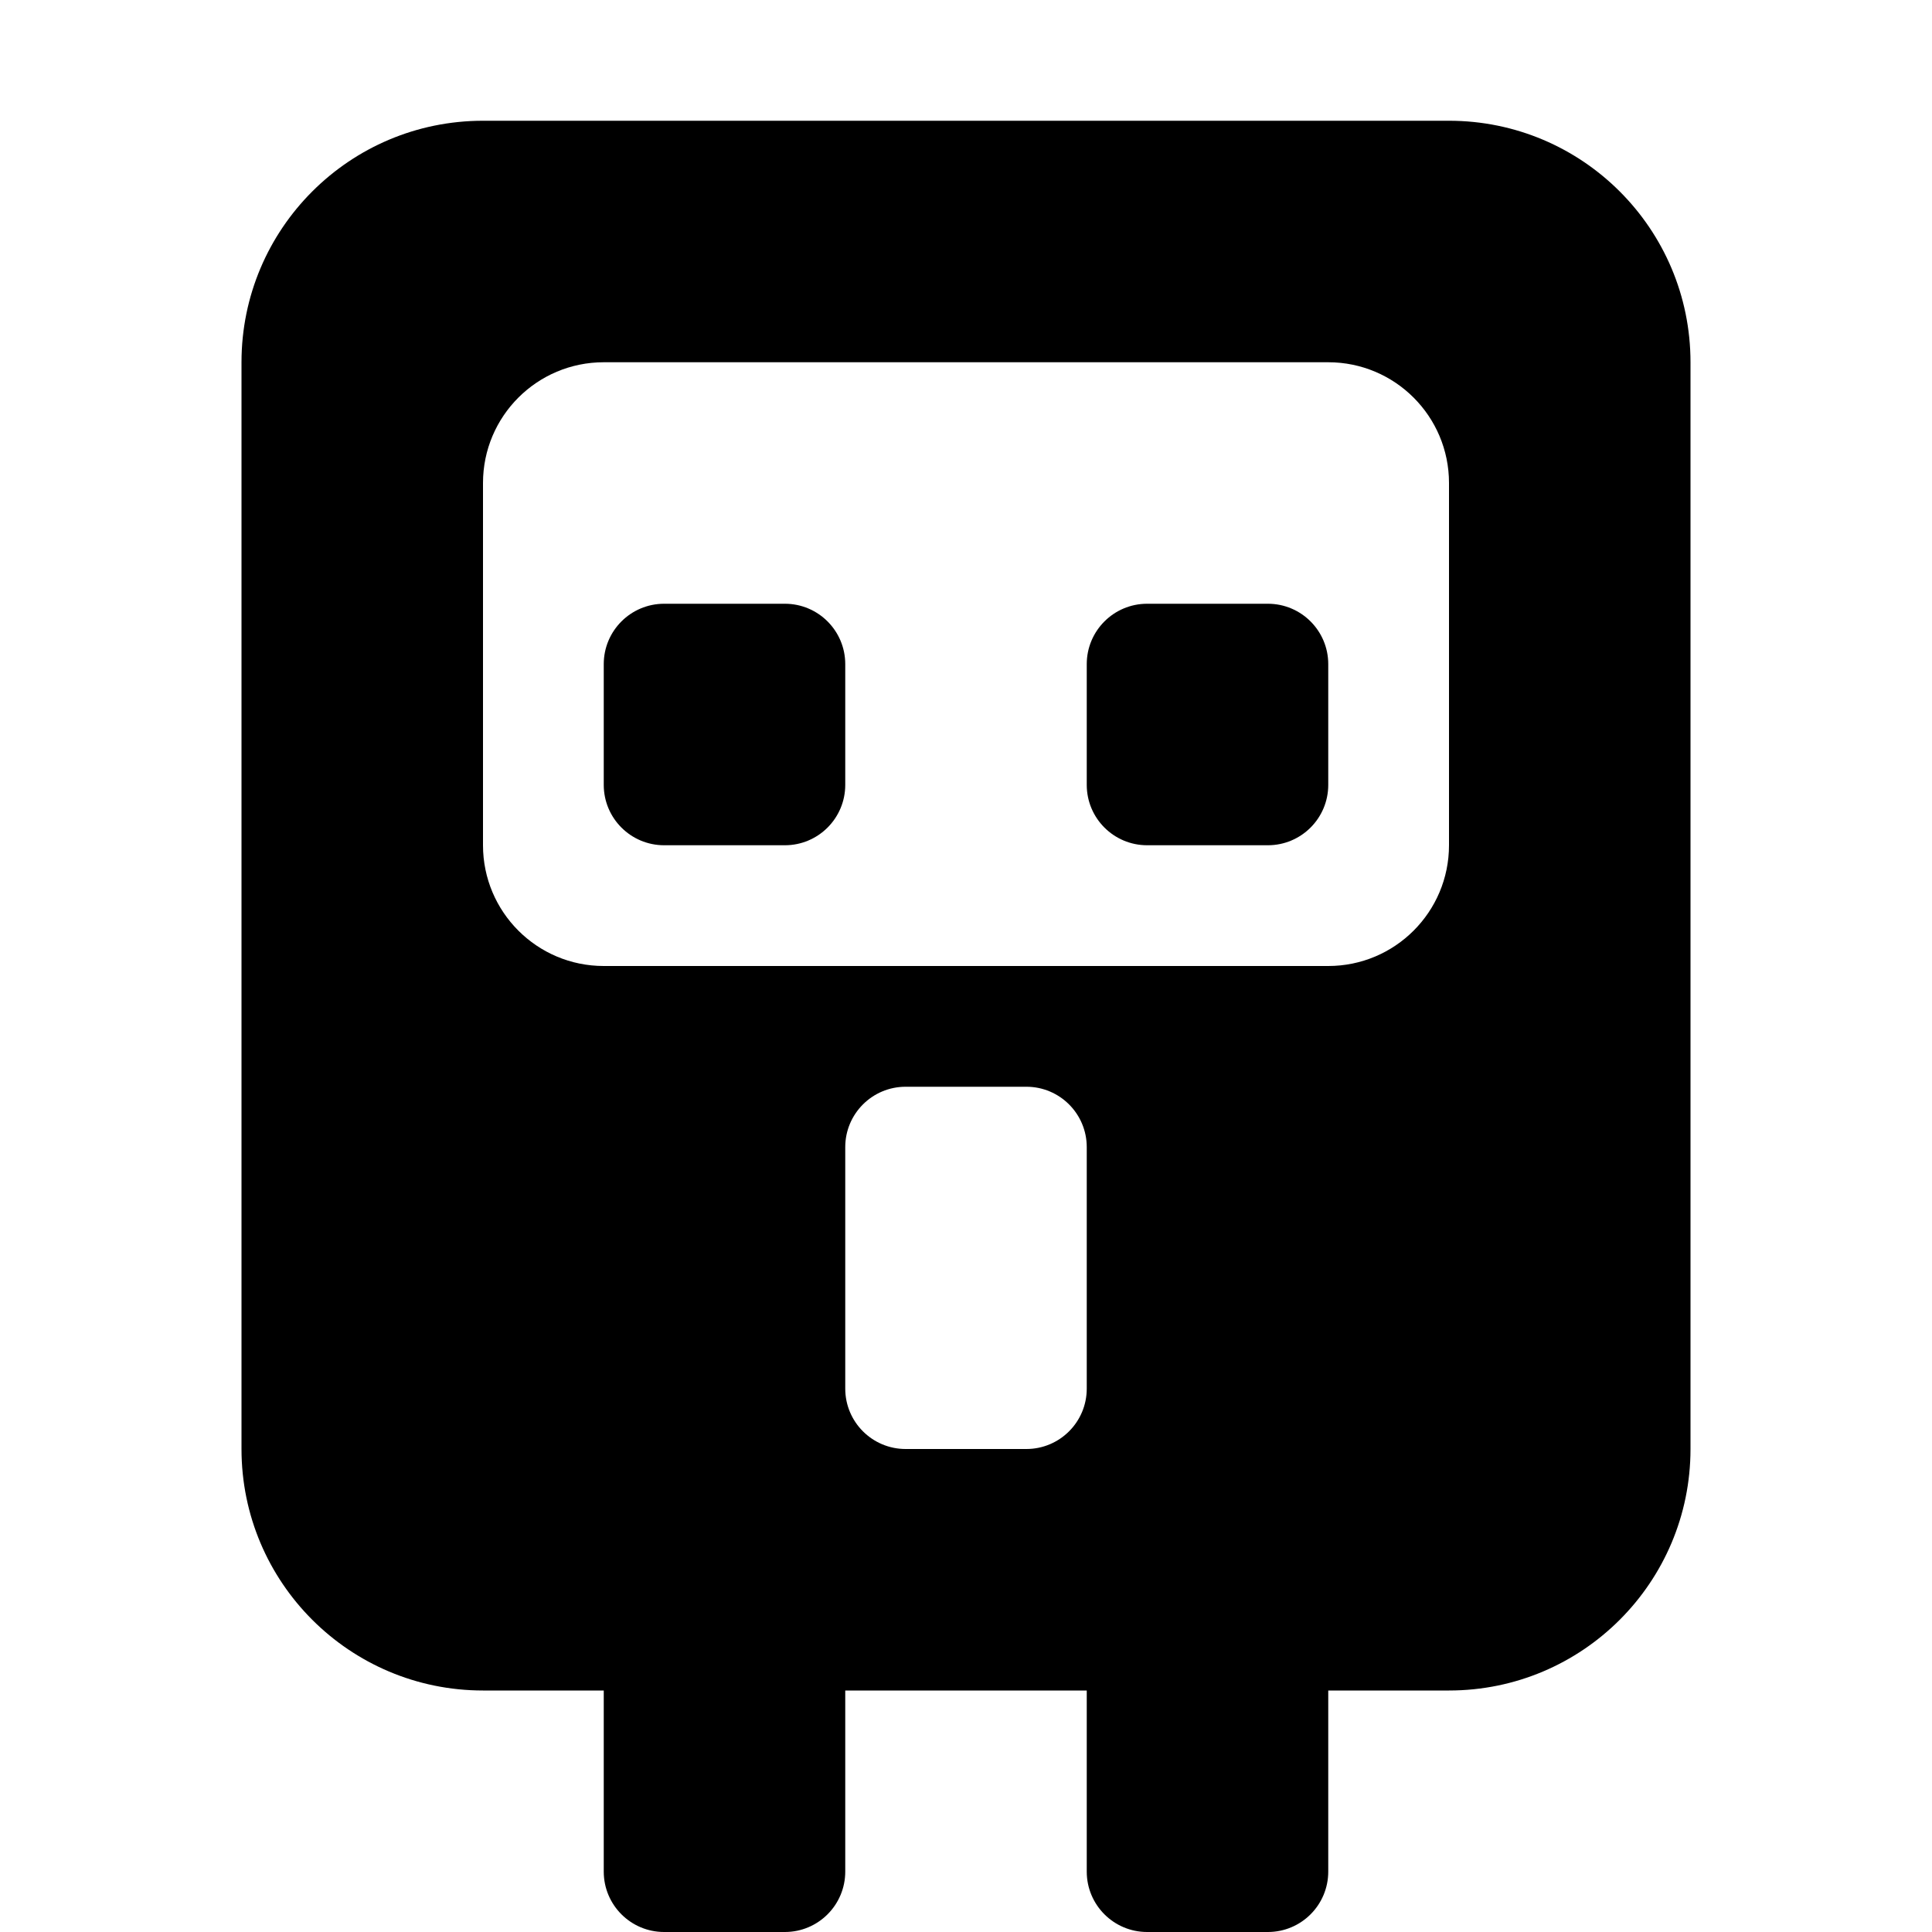
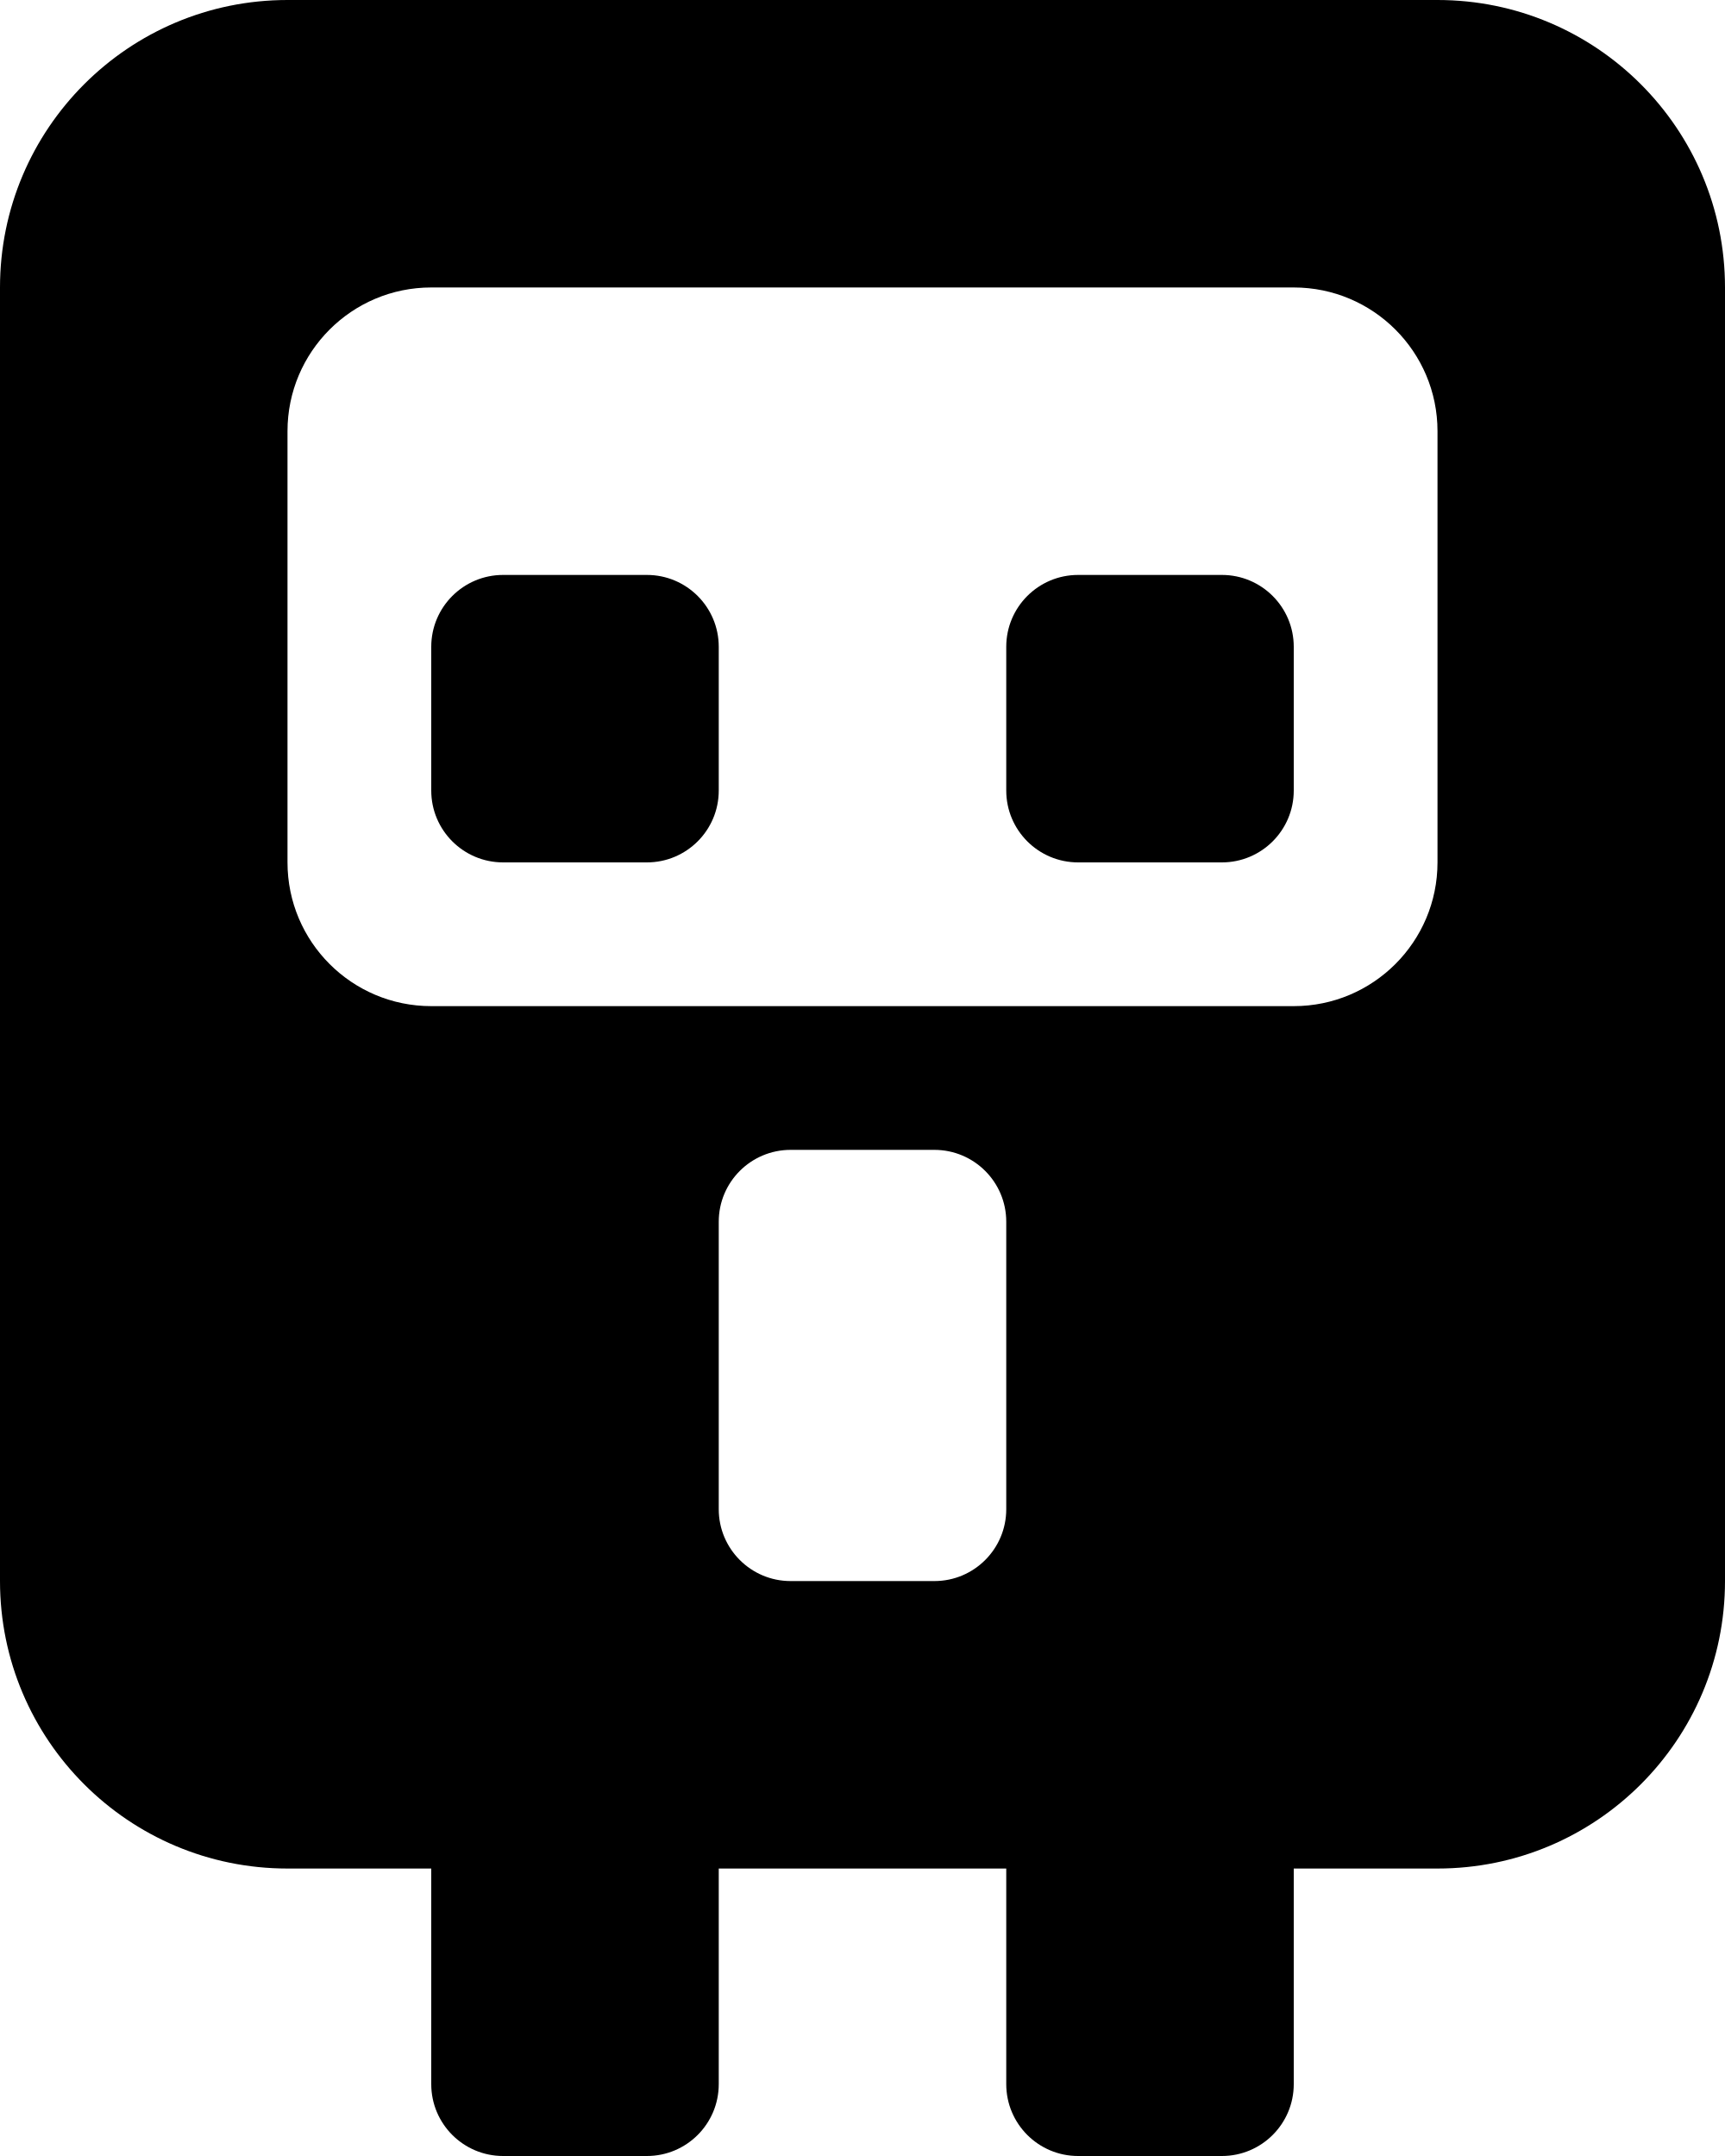
- <svg xmlns="http://www.w3.org/2000/svg" viewBox="0 0 32 32" fill="currentColor">
+ <svg xmlns="http://www.w3.org/2000/svg" viewBox="4 2 24 30" fill="currentColor">
  <path fill-rule="evenodd" d="M8 2H24A4 4 0 0 1 28 6V24A4 4 0 0 1 24 28H22V31A1 1 0 0 1 21 32H19A1 1 0 0 1 18 31V28H14V31A1 1 0 0 1 13 32H11A1 1 0 0 1 10 31V28H8A4 4 0 0 1 4 24V6A4 4 0 0 1 8 2ZM10 6H22A2 2 0 0 1 24 8V14A2 2 0 0 1 22 16H10A2 2 0 0 1 8 14V8A2 2 0 0 1 10 6ZM11 10H13A1 1 0 0 1 14 11V13A1 1 0 0 1 13 14H11A1 1 0 0 1 10 13V11A1 1 0 0 1 11 10ZM19 10H21A1 1 0 0 1 22 11V13A1 1 0 0 1 21 14H19A1 1 0 0 1 18 13V11A1 1 0 0 1 19 10ZM15 18H17A1 1 0 0 1 18 19V23A1 1 0 0 1 17 24H15A1 1 0 0 1 14 23V19A1 1 0 0 1 15 18Z" />
</svg>
